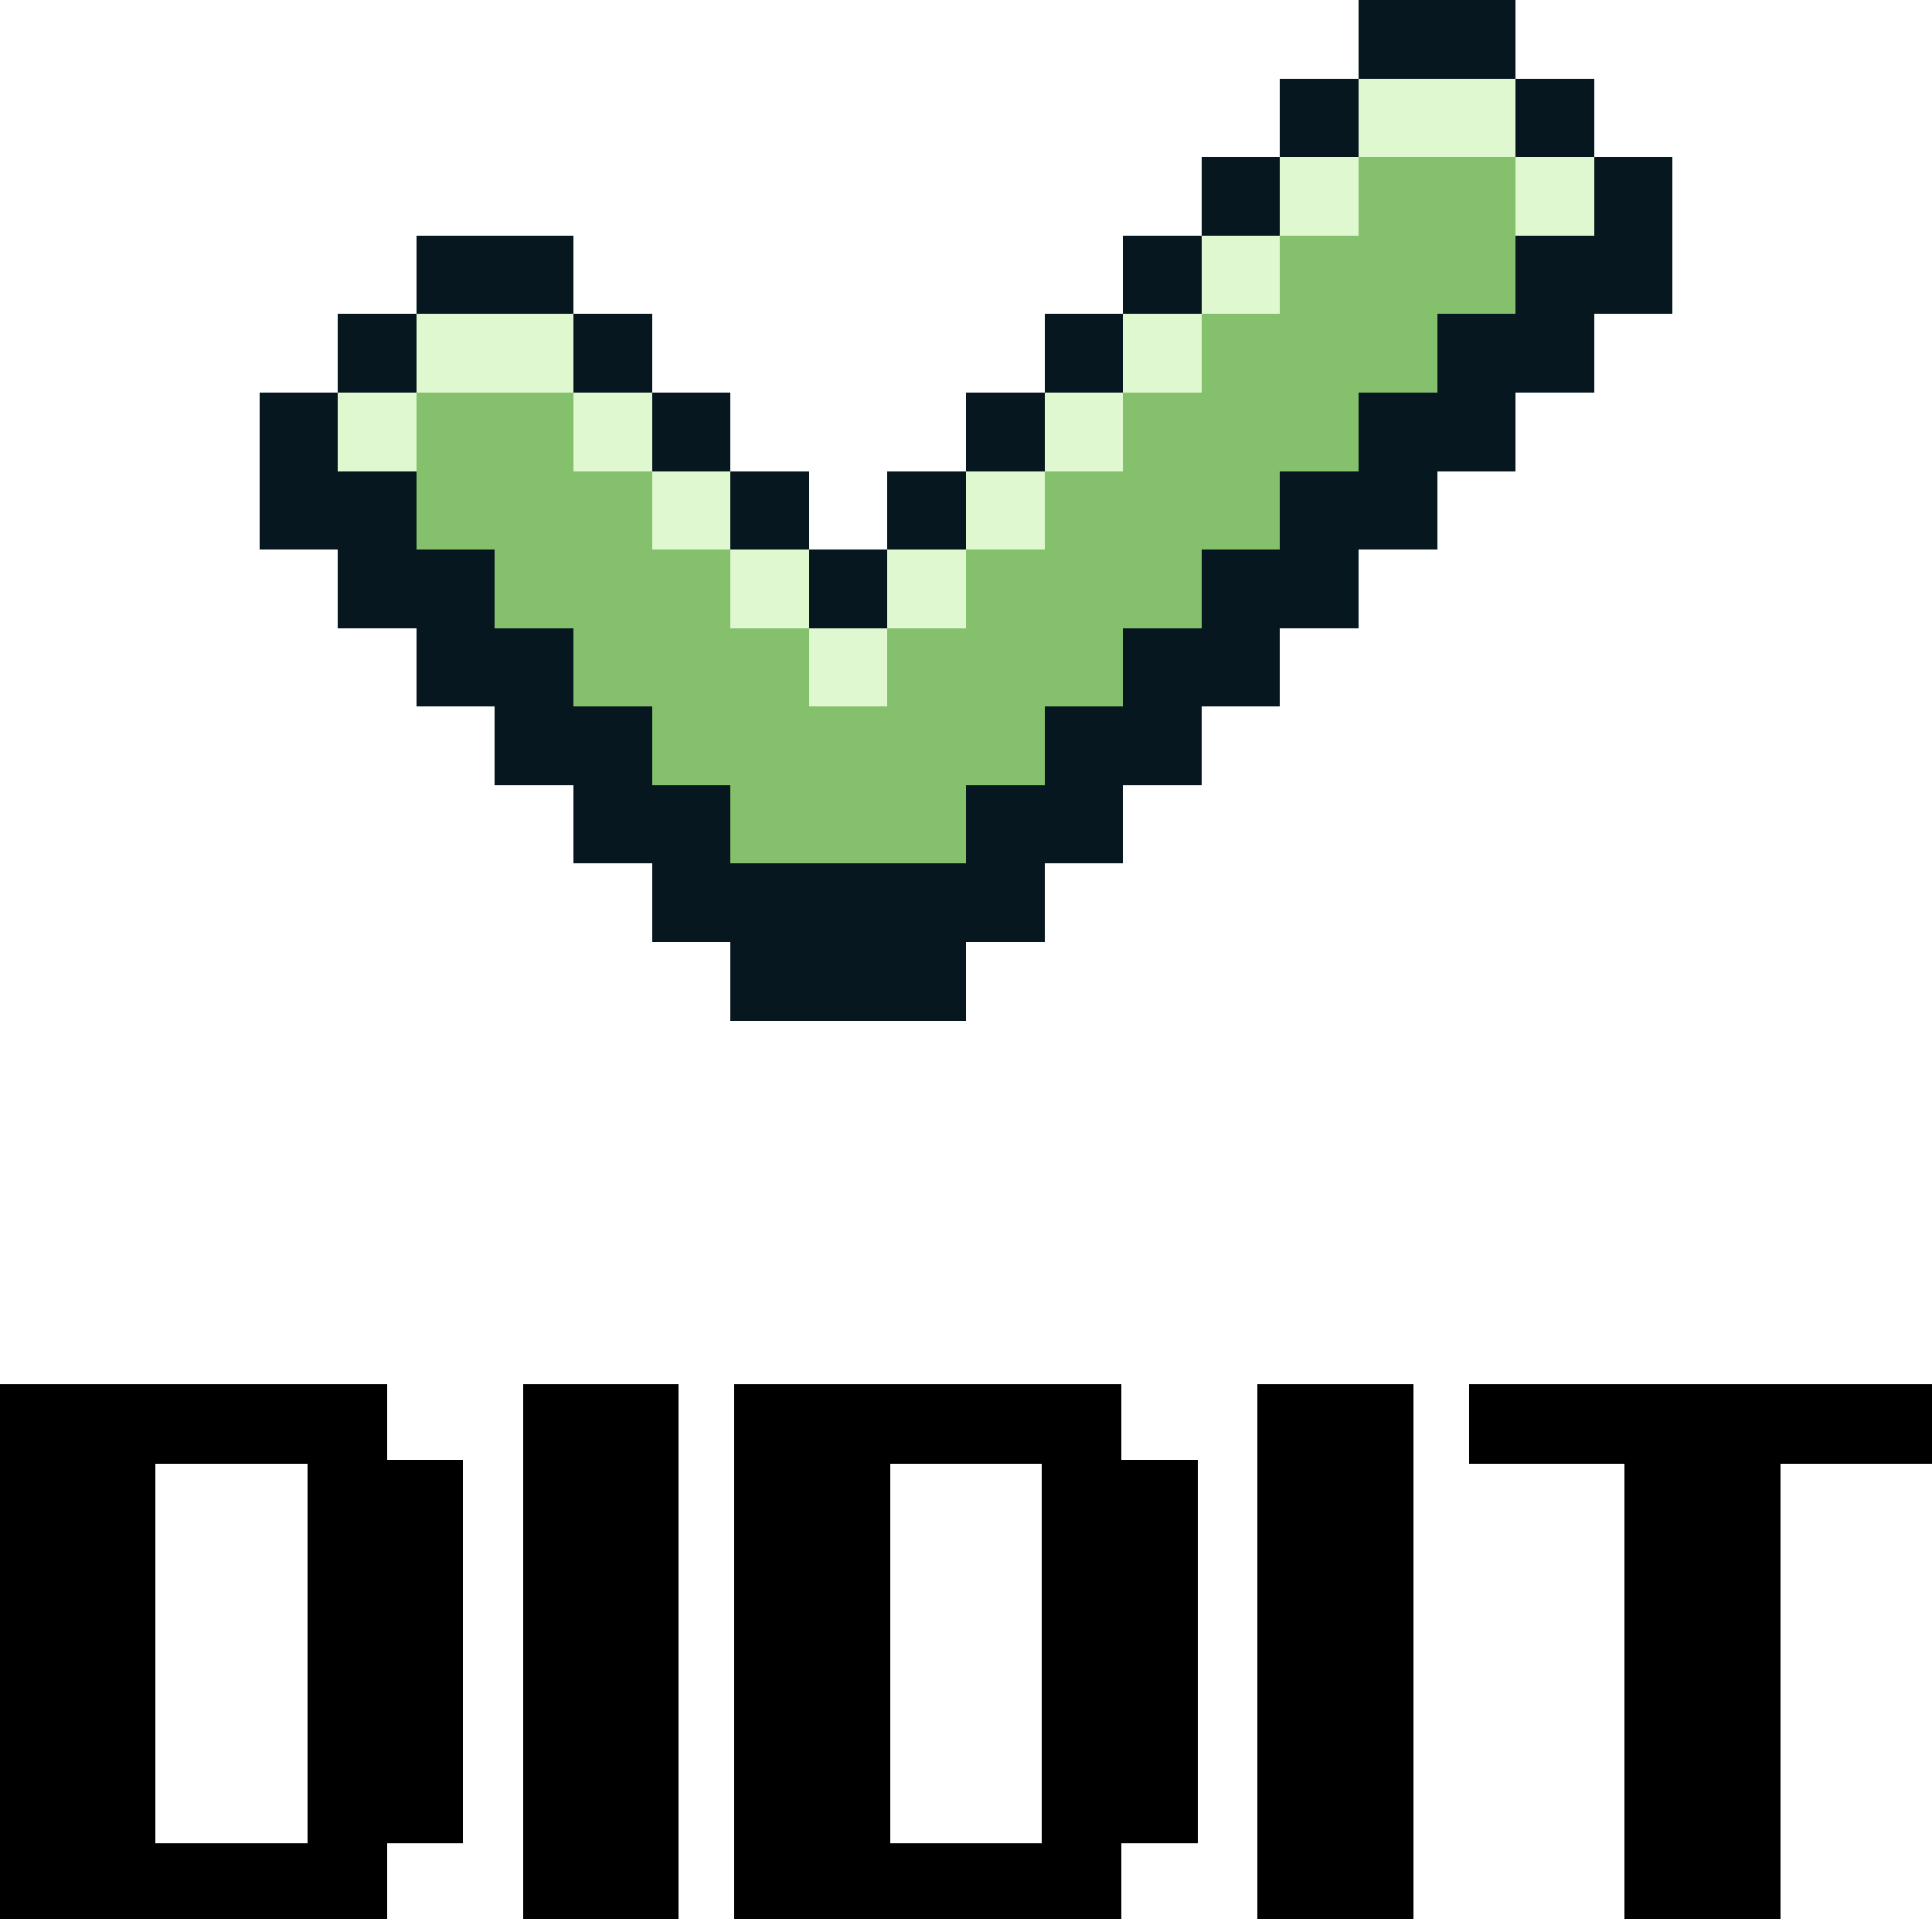
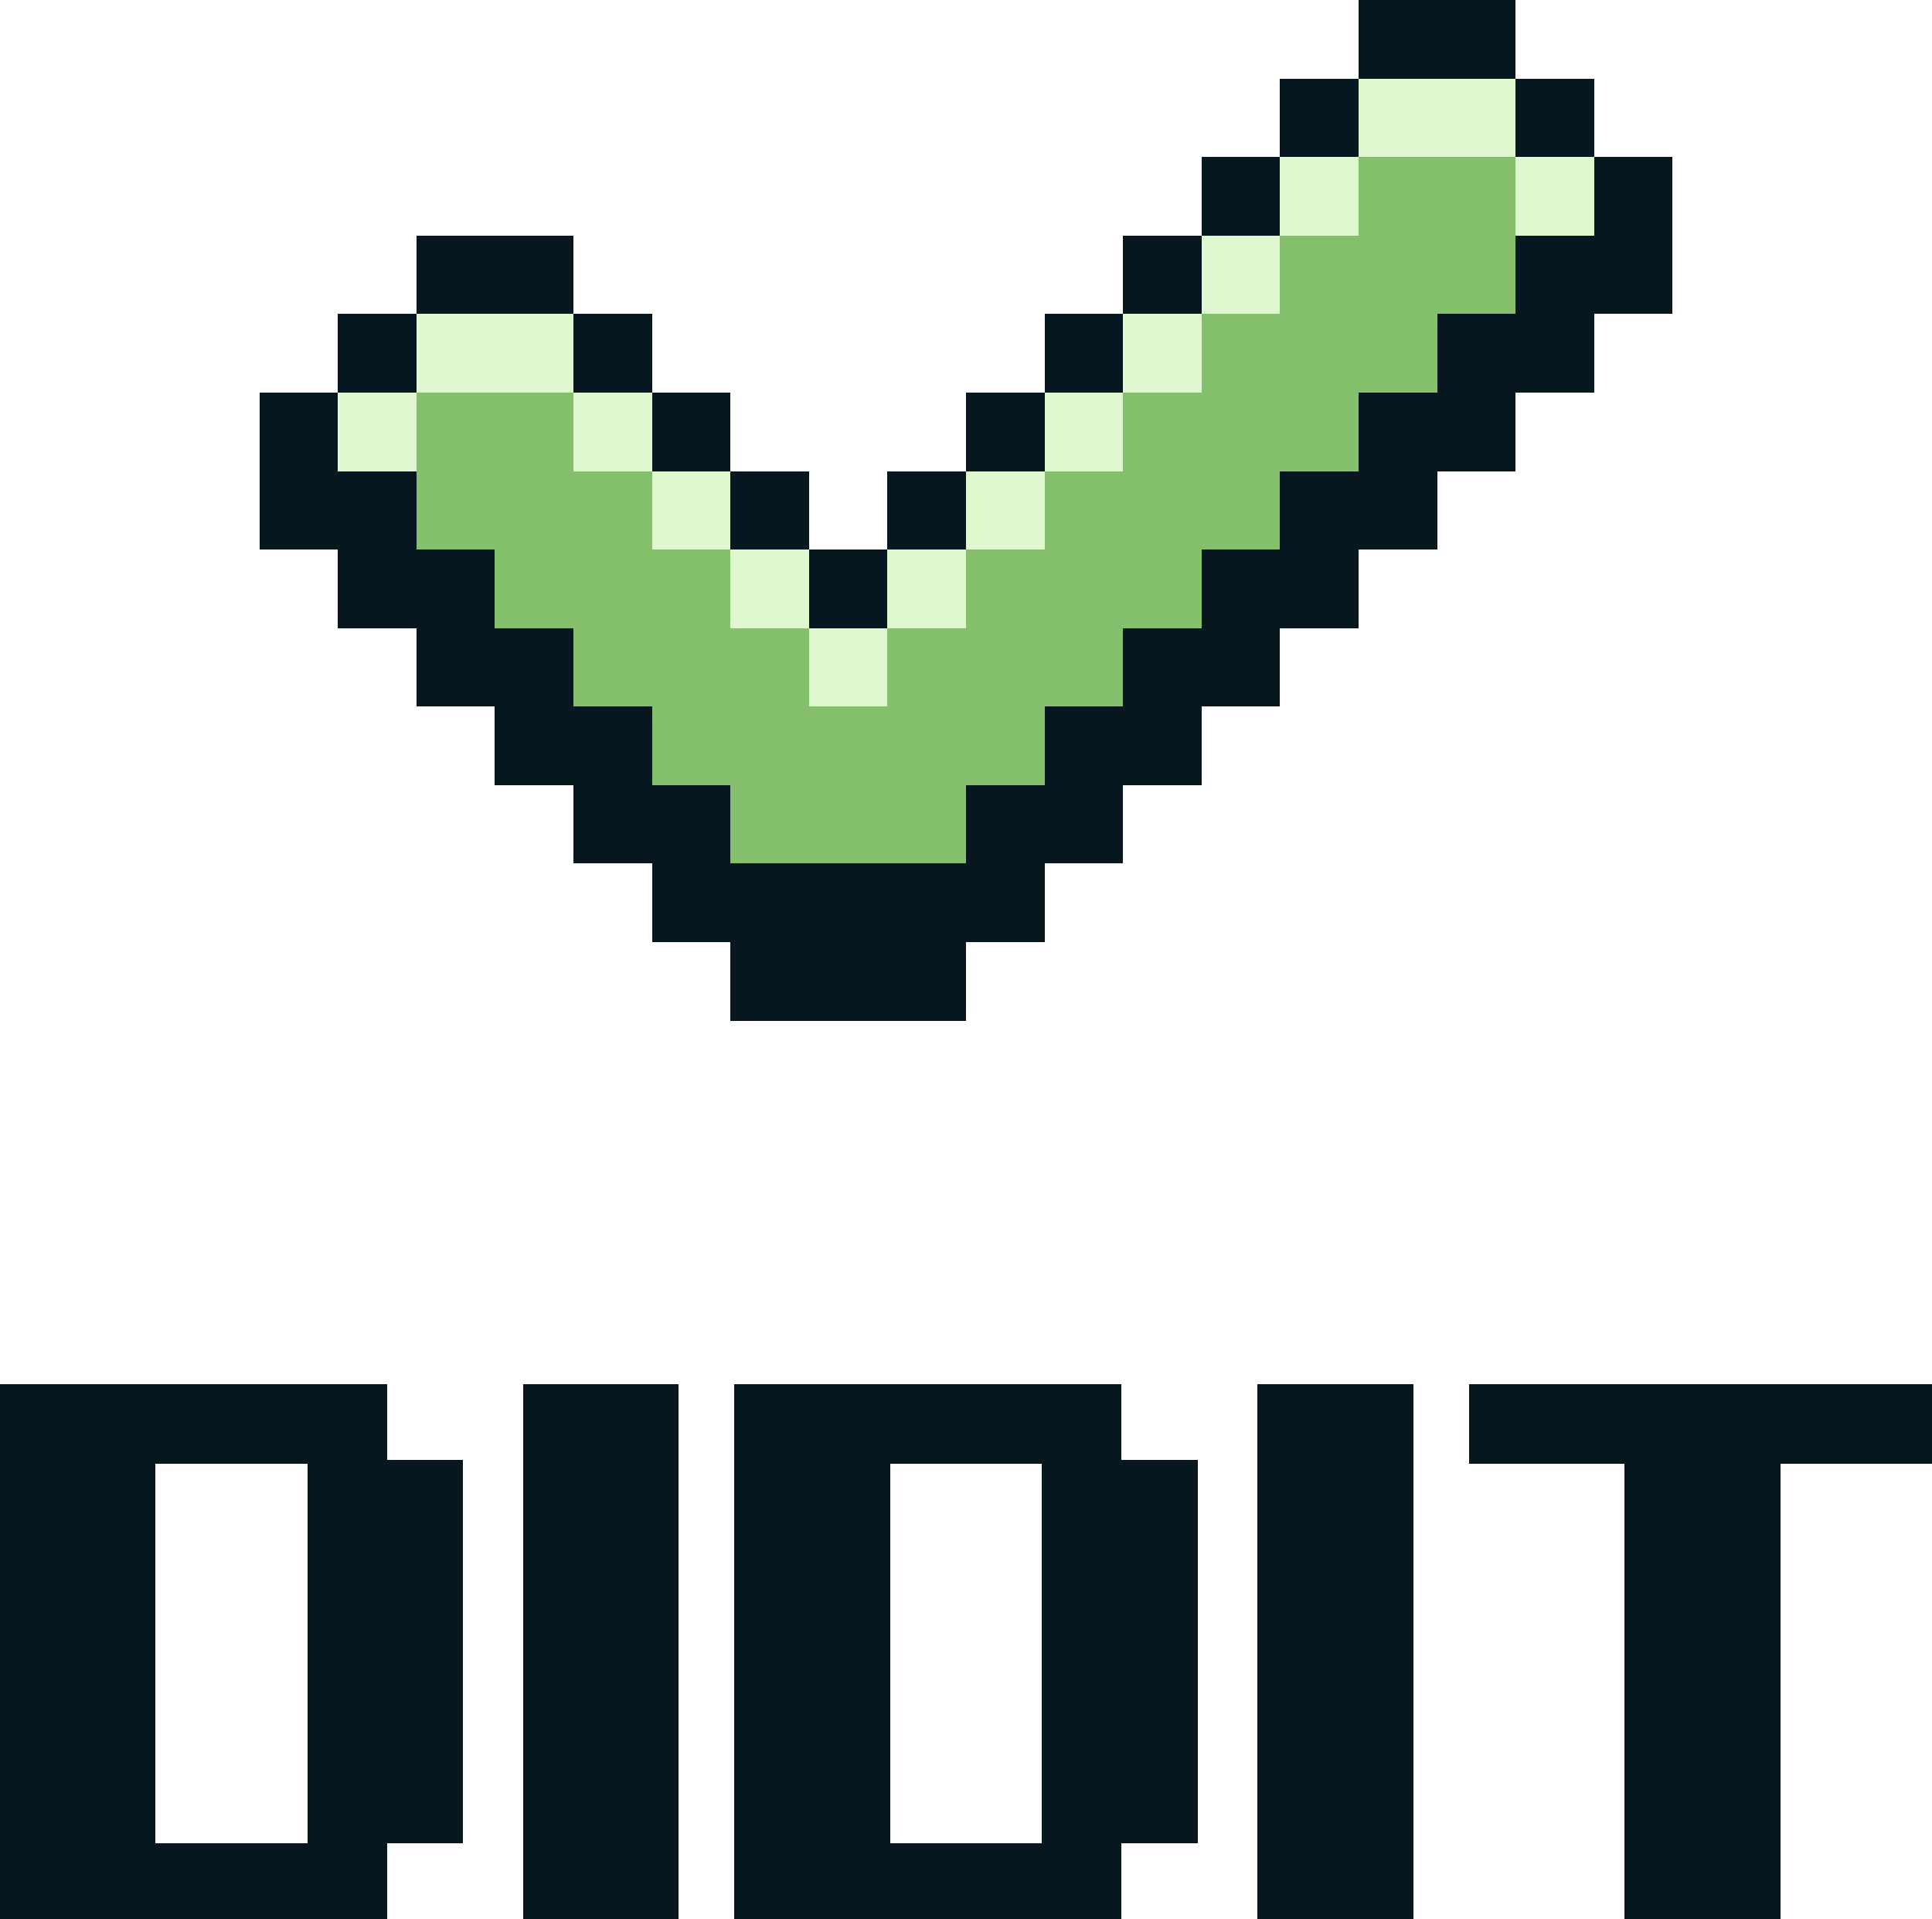
<svg xmlns="http://www.w3.org/2000/svg" viewBox="0 0 484 480.67" width="484" height="480.67" shape-rendering="crispEdges">
-   <path fill="#061720" d="M340.33 0h39.33v19.67h-39.33zM320.67 19.67h19.67v19.67h-19.67zM379.67 19.67h19.67v19.67h-19.67zM301 39.33h19.67v19.67h-19.67zM399.33 39.33h19.67v19.67h-19.67zM104.33 59h39.33v19.67h-39.33zM281.33 59h19.67v19.67h-19.67zM379.67 59h39.33v19.67h-39.33zM84.67 78.67h19.67v19.67h-19.67zM143.67 78.67h19.67v19.67h-19.67zM261.67 78.67h19.67v19.67h-19.67zM360 78.67h39.33v19.67h-39.33zM65 98.33h19.67v19.67h-19.67zM163.33 98.33h19.67v19.67h-19.67zM242 98.33h19.67v19.67h-19.67zM340.33 98.33h39.33v19.67h-39.33zM65 118h39.33v19.67h-39.33zM183 118h19.67v19.67h-19.67zM222.33 118h19.67v19.67h-19.67zM320.67 118h39.33v19.67h-39.33zM84.67 137.67h39.33v19.67h-39.33zM202.67 137.67h19.67v19.67h-19.67zM301 137.67h39.33v19.67h-39.33zM104.33 157.33h39.33v19.67h-39.33zM281.33 157.33h39.33v19.67h-39.33zM124 177h39.33v19.67h-39.33zM261.67 177h39.33v19.67h-39.33zM143.67 196.67h39.33v19.67h-39.33zM242 196.67h39.33v19.67h-39.33zM163.33 216.33h98.33v19.67h-98.33zM183 236h59v19.67h-59z" />
+   <path fill="#061720" d="M340.33 0h39.33v19.67h-39.33zM320.67 19.67h19.67v19.67h-19.67zM379.67 19.67h19.67v19.67h-19.67zM301 39.33h19.67v19.67h-19.67zM399.33 39.33h19.67v19.67h-19.67zM104.33 59h39.33v19.67h-39.33zM281.33 59h19.67v19.67h-19.67zM379.67 59h39.33v19.67h-39.33zM84.67 78.67h19.67v19.67h-19.67zM143.67 78.67h19.67v19.67h-19.67zM261.67 78.67h19.67v19.67h-19.67zM360 78.67h39.33v19.67h-39.33zM65 98.33h19.67v19.67h-19.67zM163.33 98.33h19.67v19.67h-19.67zM242 98.33h19.67v19.67h-19.67zM340.33 98.33h39.33v19.67h-39.33zM65 118h39.33v19.67h-39.33zM183 118h19.67v19.67h-19.67zM222.33 118h19.67v19.67h-19.67zM320.67 118h39.33v19.67h-39.33zM84.67 137.67h39.33v19.67h-39.33zM202.67 137.67h19.67v19.67h-19.67zM301 137.67h39.33v19.67h-39.33zM104.33 157.33h39.33v19.67h-39.33zM281.33 157.33h39.33v19.67h-39.33zM124 177h39.33v19.67h-39.33zM261.67 177h39.33v19.67h-39.33zM143.67 196.67h39.33v19.67h-39.33zM242 196.67h39.33v19.67h-39.33zM163.33 216.33h98.33v19.67h-98.33zM183 236h59v19.67h-59zM0 346.67h97v19h-97zM184 346.67h97v19h-97zM368 346.67h116v20h-116zM0 365.67h116v1h-116zM184 365.67h116v1h-116zM0 366.67h39v95h-39zM77 366.67h39v95h-39zM184 366.67h39v95h-39zM261 366.67h39v95h-39zM131 346.67h39v134h-39zM315 346.67h39v134h-39zM407 366.67h39v114h-39zM0 461.67h97v19h-97zM184 461.67h97v19h-97z" />
  <path fill="#DFF8CF" d="M340.33 19.67h39.33v19.67h-39.33zM320.67 39.33h19.67v19.67h-19.67zM379.67 39.33h19.67v19.67h-19.67zM301 59h19.67v19.67h-19.67zM104.33 78.67h39.33v19.67h-39.33zM281.33 78.67h19.67v19.67h-19.67zM84.67 98.33h19.67v19.67h-19.67zM143.67 98.33h19.67v19.67h-19.67zM261.67 98.33h19.67v19.67h-19.67zM163.33 118h19.67v19.67h-19.67zM242 118h19.67v19.67h-19.67zM183 137.67h19.67v19.67h-19.67zM222.33 137.67h19.67v19.67h-19.67zM202.67 157.33h19.67v19.67h-19.67z" />
  <path fill="#85C06C" d="M340.33 39.33h39.33v19.67h-39.33zM320.67 59h59v19.67h-59zM301 78.67h59v19.67h-59zM104.33 98.33h39.33v19.67h-39.33zM281.33 98.33h59v19.67h-59zM104.33 118h59v19.67h-59zM261.67 118h59v19.67h-59zM124 137.67h59v19.67h-59zM242 137.67h59v19.67h-59zM143.67 157.33h59v19.67h-59zM222.33 157.33h59v19.67h-59zM163.33 177h98.33v19.67h-98.33zM183 196.67h59v19.67h-59z" />
-   <path fill="#000000" d="M0 346.67h97v19h-97zM184 346.67h97v19h-97zM368 346.67h116v20h-116zM0 365.67h116v1h-116zM184 365.67h116v1h-116zM0 366.67h39v95h-39zM77 366.67h39v95h-39zM184 366.67h39v95h-39zM261 366.67h39v95h-39zM131 346.67h39v134h-39zM315 346.67h39v134h-39zM407 366.67h39v114h-39zM0 461.67h97v19h-97zM184 461.67h97v19h-97z" />
</svg>
